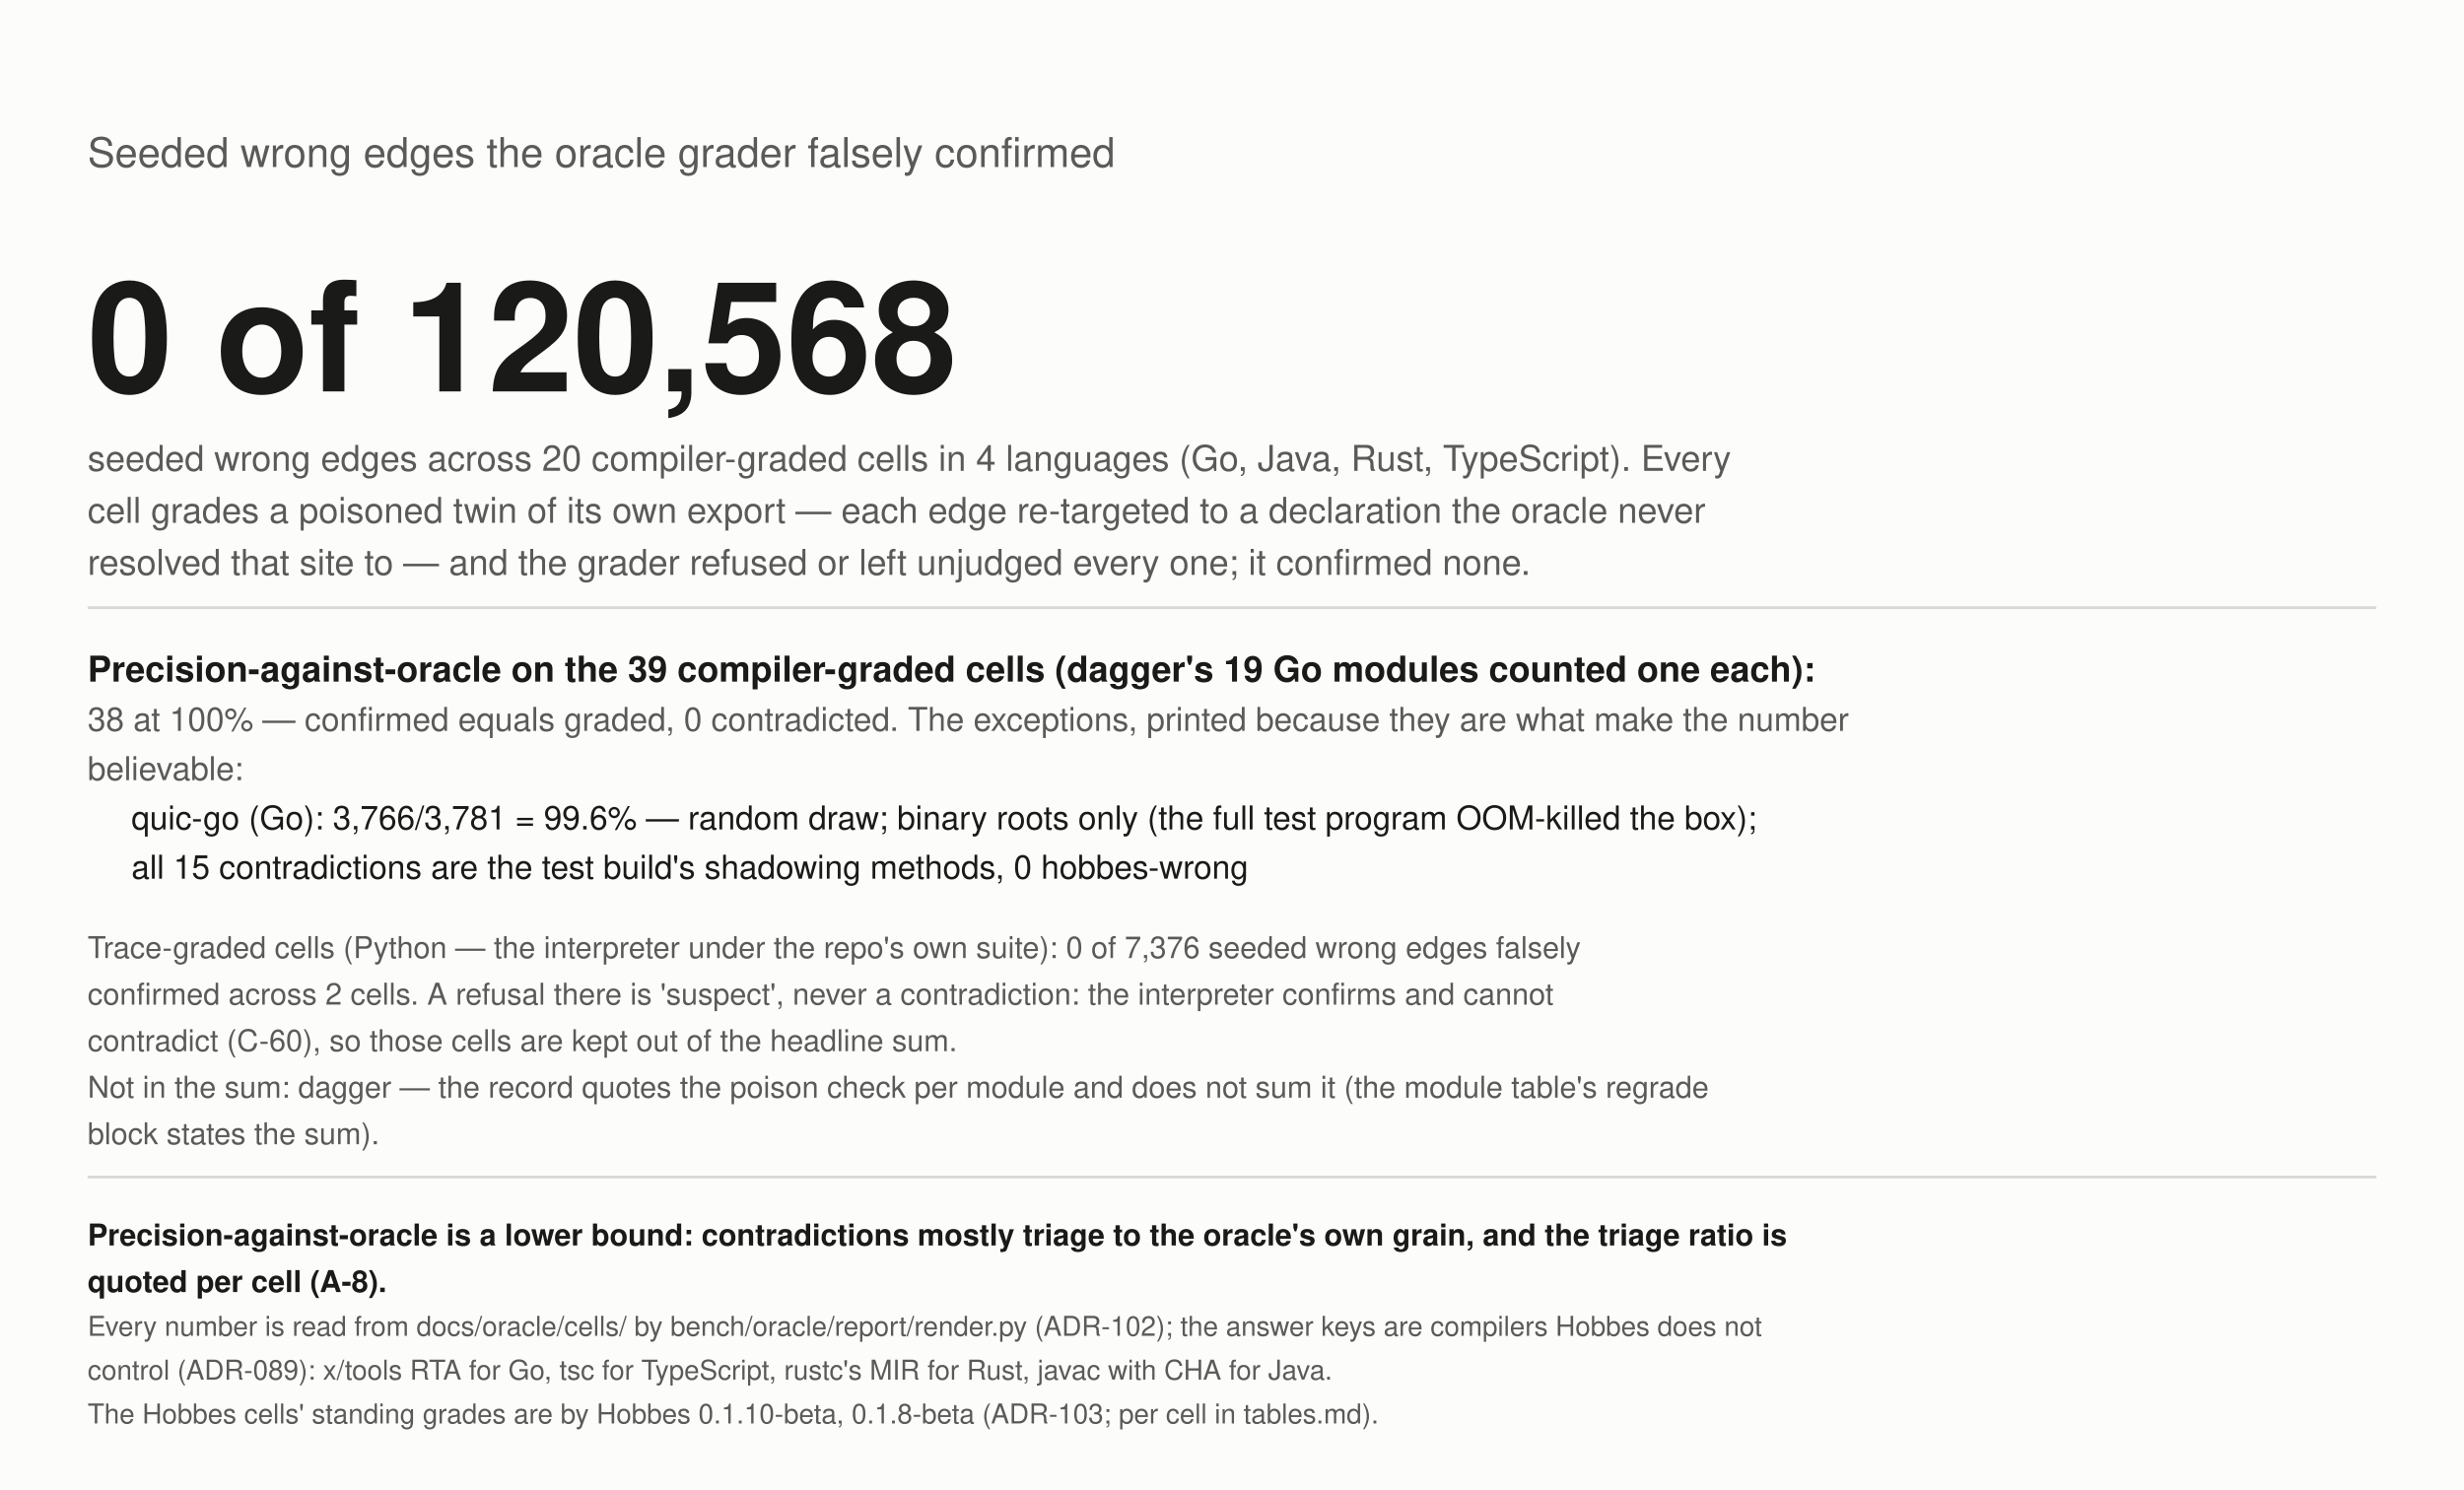
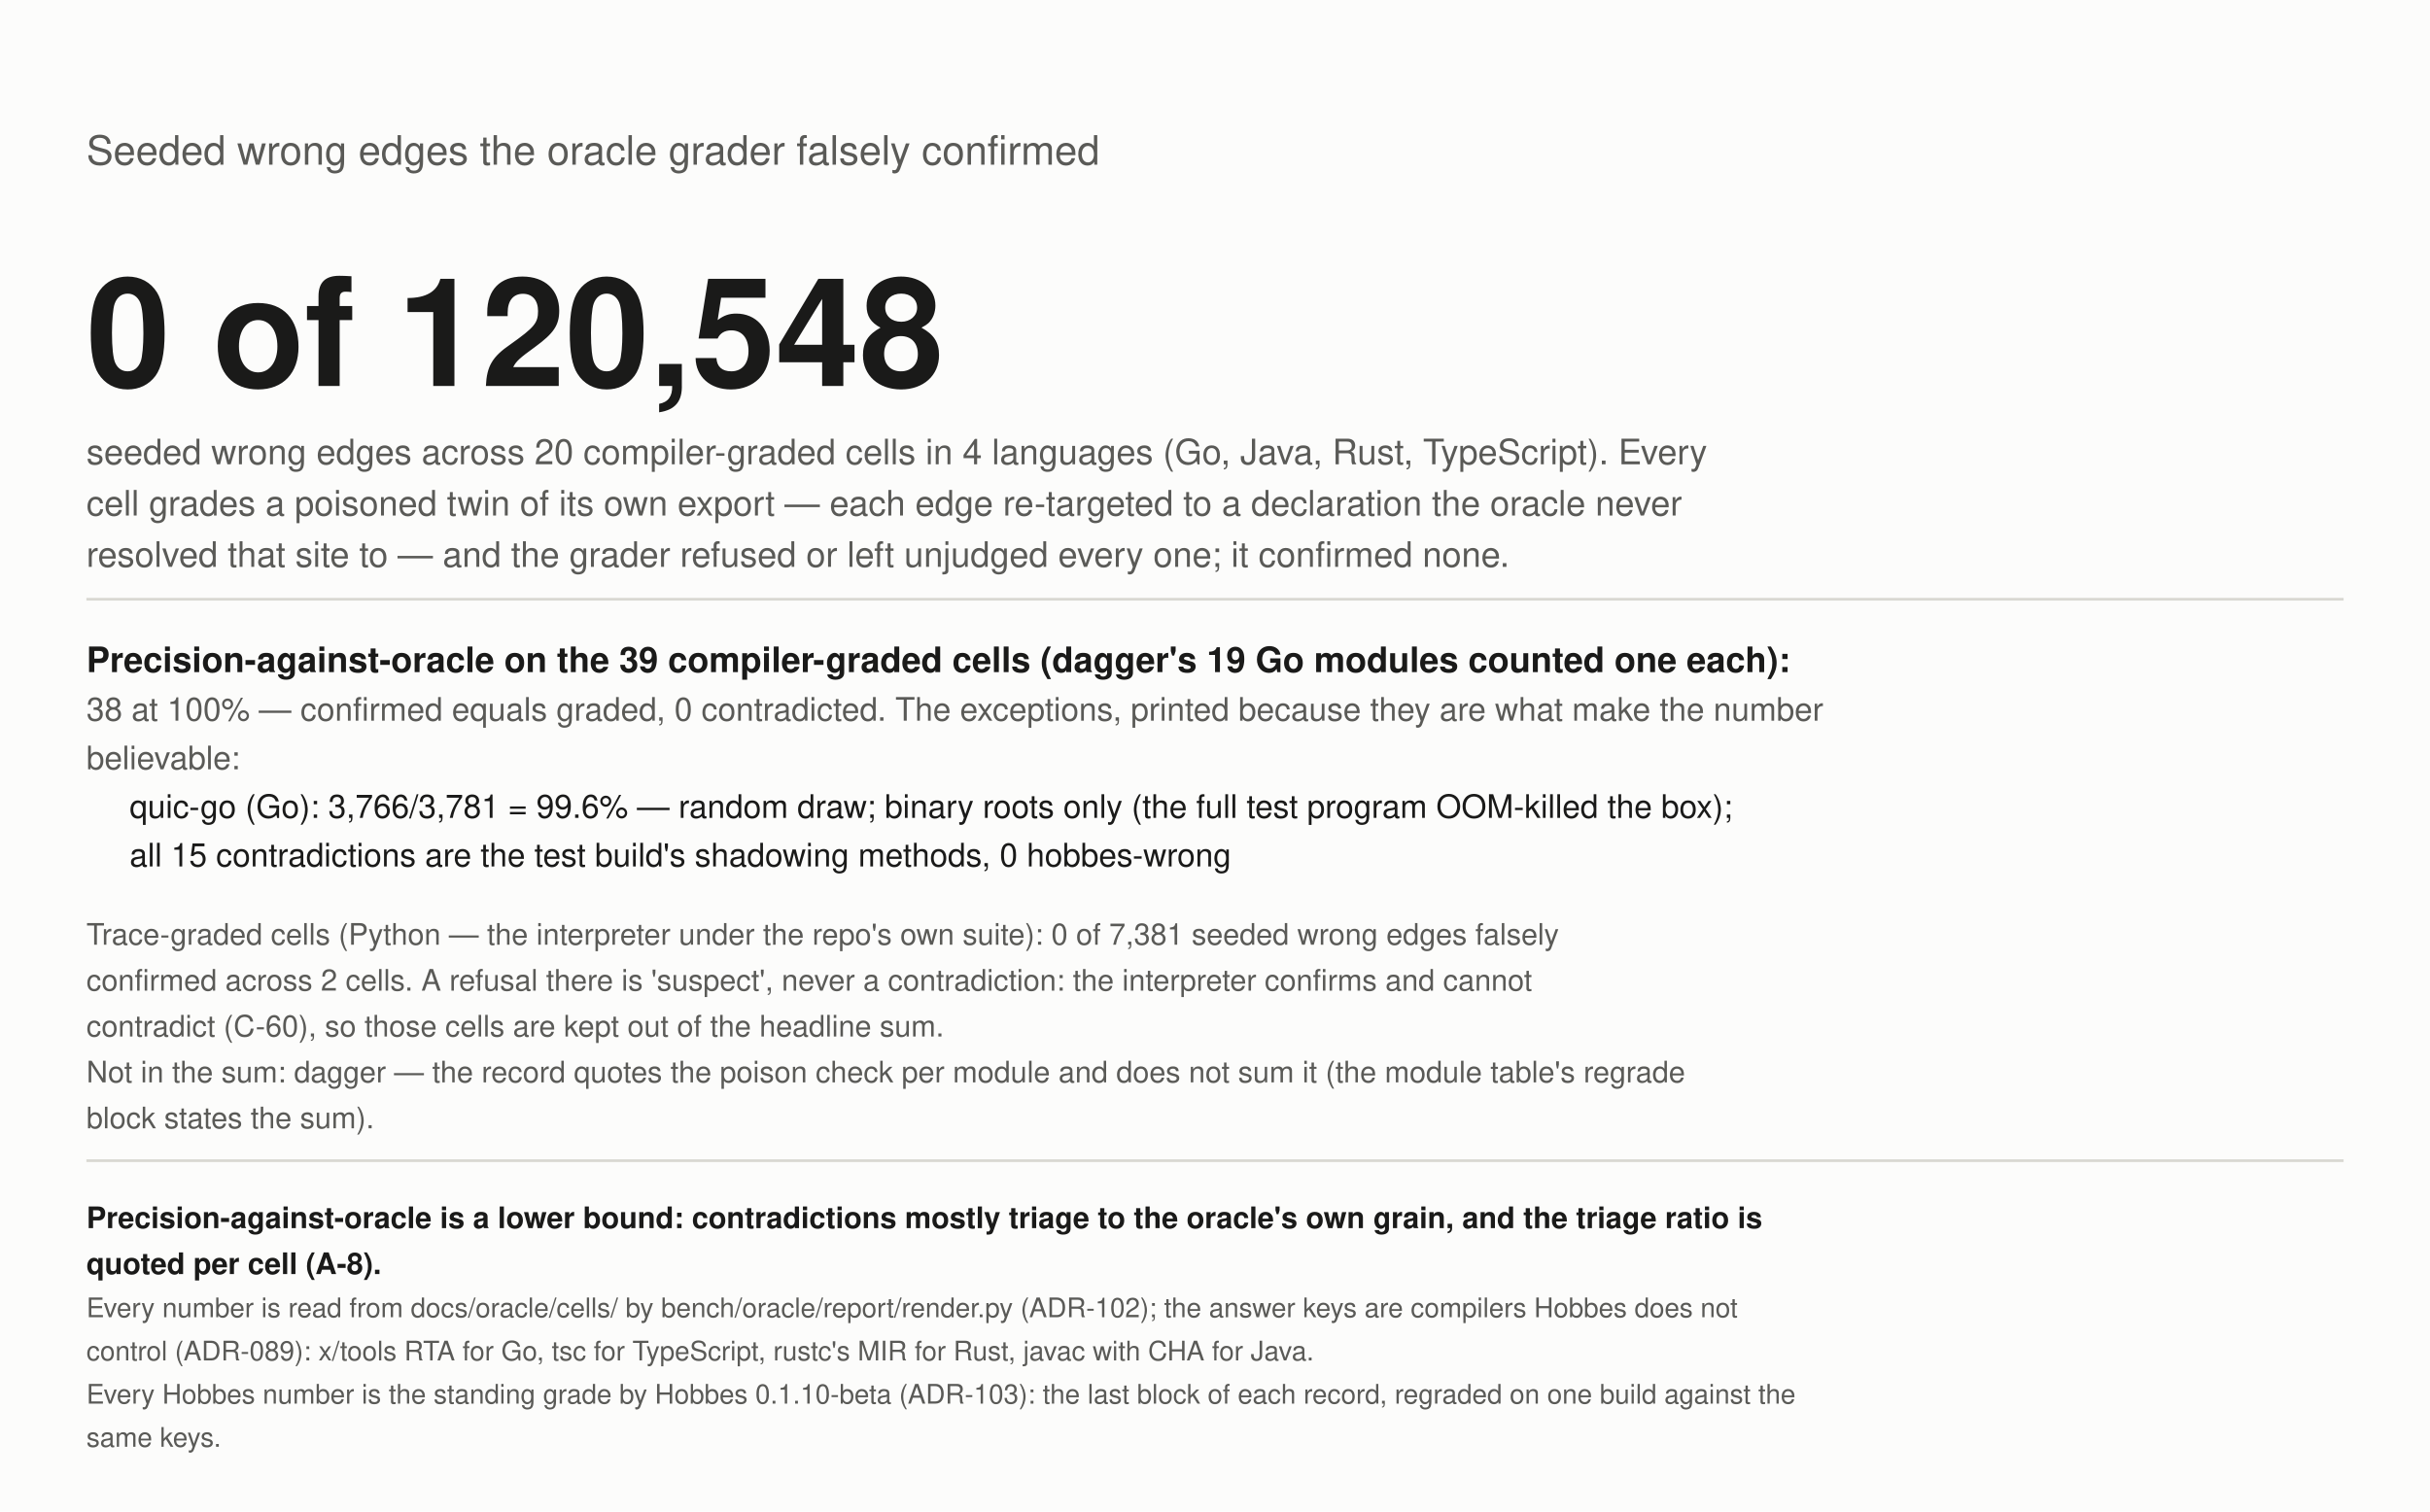
- <svg xmlns="http://www.w3.org/2000/svg" width="900" height="544" viewBox="0 0 900 544" role="img" aria-label="Wrong edges seeded into the graph, falsely confirmed by the grader">
-   <rect width="900" height="544" fill="#fcfcfb" />
+ <svg xmlns="http://www.w3.org/2000/svg" width="900" height="560" viewBox="0 0 900 560" role="img" aria-label="Wrong edges seeded into the graph, falsely confirmed by the grader">
+   <rect width="900" height="560" fill="#fcfcfb" />
  <text x="32" y="61" font-size="15" fill="#5a5a57" text-anchor="start" font-weight="normal" font-family="-apple-system, 'Segoe UI', Helvetica, Arial, sans-serif">Seeded wrong edges the oracle grader falsely confirmed</text>
-   <text x="32" y="143" font-size="56" fill="#1a1a19" text-anchor="start" font-weight="bold" font-family="-apple-system, 'Segoe UI', Helvetica, Arial, sans-serif">0 of 120,568</text>
+   <text x="32" y="143" font-size="56" fill="#1a1a19" text-anchor="start" font-weight="bold" font-family="-apple-system, 'Segoe UI', Helvetica, Arial, sans-serif">0 of 120,548</text>
  <text x="32" y="172" font-size="13" fill="#5a5a57" text-anchor="start" font-weight="normal" font-family="-apple-system, 'Segoe UI', Helvetica, Arial, sans-serif">seeded wrong edges across 20 compiler-graded cells in 4 languages (Go, Java, Rust, TypeScript). Every</text>
  <text x="32" y="191" font-size="13" fill="#5a5a57" text-anchor="start" font-weight="normal" font-family="-apple-system, 'Segoe UI', Helvetica, Arial, sans-serif">cell grades a poisoned twin of its own export — each edge re-targeted to a declaration the oracle never</text>
  <text x="32" y="210" font-size="13" fill="#5a5a57" text-anchor="start" font-weight="normal" font-family="-apple-system, 'Segoe UI', Helvetica, Arial, sans-serif">resolved that site to — and the grader refused or left unjudged every one; it confirmed none.</text>
  <line x1="32" y1="222" x2="868" y2="222" stroke="#d9d8d2" />
  <text x="32" y="249" font-size="13" fill="#1a1a19" text-anchor="start" font-weight="bold" font-family="-apple-system, 'Segoe UI', Helvetica, Arial, sans-serif">Precision-against-oracle on the 39 compiler-graded cells (dagger's 19 Go modules counted one each):</text>
  <text x="32" y="267" font-size="12" fill="#5a5a57" text-anchor="start" font-weight="normal" font-family="-apple-system, 'Segoe UI', Helvetica, Arial, sans-serif">38 at 100% — confirmed equals graded, 0 contradicted. The exceptions, printed because they are what make the number</text>
  <text x="32" y="285" font-size="12" fill="#5a5a57" text-anchor="start" font-weight="normal" font-family="-apple-system, 'Segoe UI', Helvetica, Arial, sans-serif">believable:</text>
  <text x="48" y="303" font-size="12" fill="#1a1a19" text-anchor="start" font-weight="normal" font-family="-apple-system, 'Segoe UI', Helvetica, Arial, sans-serif">quic-go (Go): 3,766/3,781 = 99.6% — random draw; binary roots only (the full test program OOM-killed the box);</text>
  <text x="48" y="321" font-size="12" fill="#1a1a19" text-anchor="start" font-weight="normal" font-family="-apple-system, 'Segoe UI', Helvetica, Arial, sans-serif">all 15 contradictions are the test build's shadowing methods, 0 hobbes-wrong</text>
-   <text x="32" y="350" font-size="11" fill="#5a5a57" text-anchor="start" font-weight="normal" font-family="-apple-system, 'Segoe UI', Helvetica, Arial, sans-serif">Trace-graded cells (Python — the interpreter under the repo's own suite): 0 of 7,376 seeded wrong edges falsely</text>
+   <text x="32" y="350" font-size="11" fill="#5a5a57" text-anchor="start" font-weight="normal" font-family="-apple-system, 'Segoe UI', Helvetica, Arial, sans-serif">Trace-graded cells (Python — the interpreter under the repo's own suite): 0 of 7,381 seeded wrong edges falsely</text>
  <text x="32" y="367" font-size="11" fill="#5a5a57" text-anchor="start" font-weight="normal" font-family="-apple-system, 'Segoe UI', Helvetica, Arial, sans-serif">confirmed across 2 cells. A refusal there is 'suspect', never a contradiction: the interpreter confirms and cannot</text>
  <text x="32" y="384" font-size="11" fill="#5a5a57" text-anchor="start" font-weight="normal" font-family="-apple-system, 'Segoe UI', Helvetica, Arial, sans-serif">contradict (C-60), so those cells are kept out of the headline sum.</text>
  <text x="32" y="401" font-size="11" fill="#5a5a57" text-anchor="start" font-weight="normal" font-family="-apple-system, 'Segoe UI', Helvetica, Arial, sans-serif">Not in the sum: dagger — the record quotes the poison check per module and does not sum it (the module table's regrade</text>
  <text x="32" y="418" font-size="11" fill="#5a5a57" text-anchor="start" font-weight="normal" font-family="-apple-system, 'Segoe UI', Helvetica, Arial, sans-serif">block states the sum).</text>
  <line x1="32" y1="430" x2="868" y2="430" stroke="#d9d8d2" />
  <text x="32" y="455" font-size="11" fill="#1a1a19" text-anchor="start" font-weight="bold" font-family="-apple-system, 'Segoe UI', Helvetica, Arial, sans-serif">Precision-against-oracle is a lower bound: contradictions mostly triage to the oracle's own grain, and the triage ratio is</text>
  <text x="32" y="472" font-size="11" fill="#1a1a19" text-anchor="start" font-weight="bold" font-family="-apple-system, 'Segoe UI', Helvetica, Arial, sans-serif">quoted per cell (A-8).</text>
  <text x="32" y="488" font-size="10" fill="#5a5a57" text-anchor="start" font-weight="normal" font-family="-apple-system, 'Segoe UI', Helvetica, Arial, sans-serif">Every number is read from docs/oracle/cells/ by bench/oracle/report/render.py (ADR-102); the answer keys are compilers Hobbes does not</text>
  <text x="32" y="504" font-size="10" fill="#5a5a57" text-anchor="start" font-weight="normal" font-family="-apple-system, 'Segoe UI', Helvetica, Arial, sans-serif">control (ADR-089): x/tools RTA for Go, tsc for TypeScript, rustc's MIR for Rust, javac with CHA for Java.</text>
-   <text x="32" y="520" font-size="10" fill="#5a5a57" text-anchor="start" font-weight="normal" font-family="-apple-system, 'Segoe UI', Helvetica, Arial, sans-serif">The Hobbes cells' standing grades are by Hobbes 0.1.10-beta, 0.1.8-beta (ADR-103; per cell in tables.md).</text>
+   <text x="32" y="520" font-size="10" fill="#5a5a57" text-anchor="start" font-weight="normal" font-family="-apple-system, 'Segoe UI', Helvetica, Arial, sans-serif">Every Hobbes number is the standing grade by Hobbes 0.1.10-beta (ADR-103): the last block of each record, regraded on one build against the</text>
+   <text x="32" y="536" font-size="10" fill="#5a5a57" text-anchor="start" font-weight="normal" font-family="-apple-system, 'Segoe UI', Helvetica, Arial, sans-serif">same keys.</text>
</svg>
